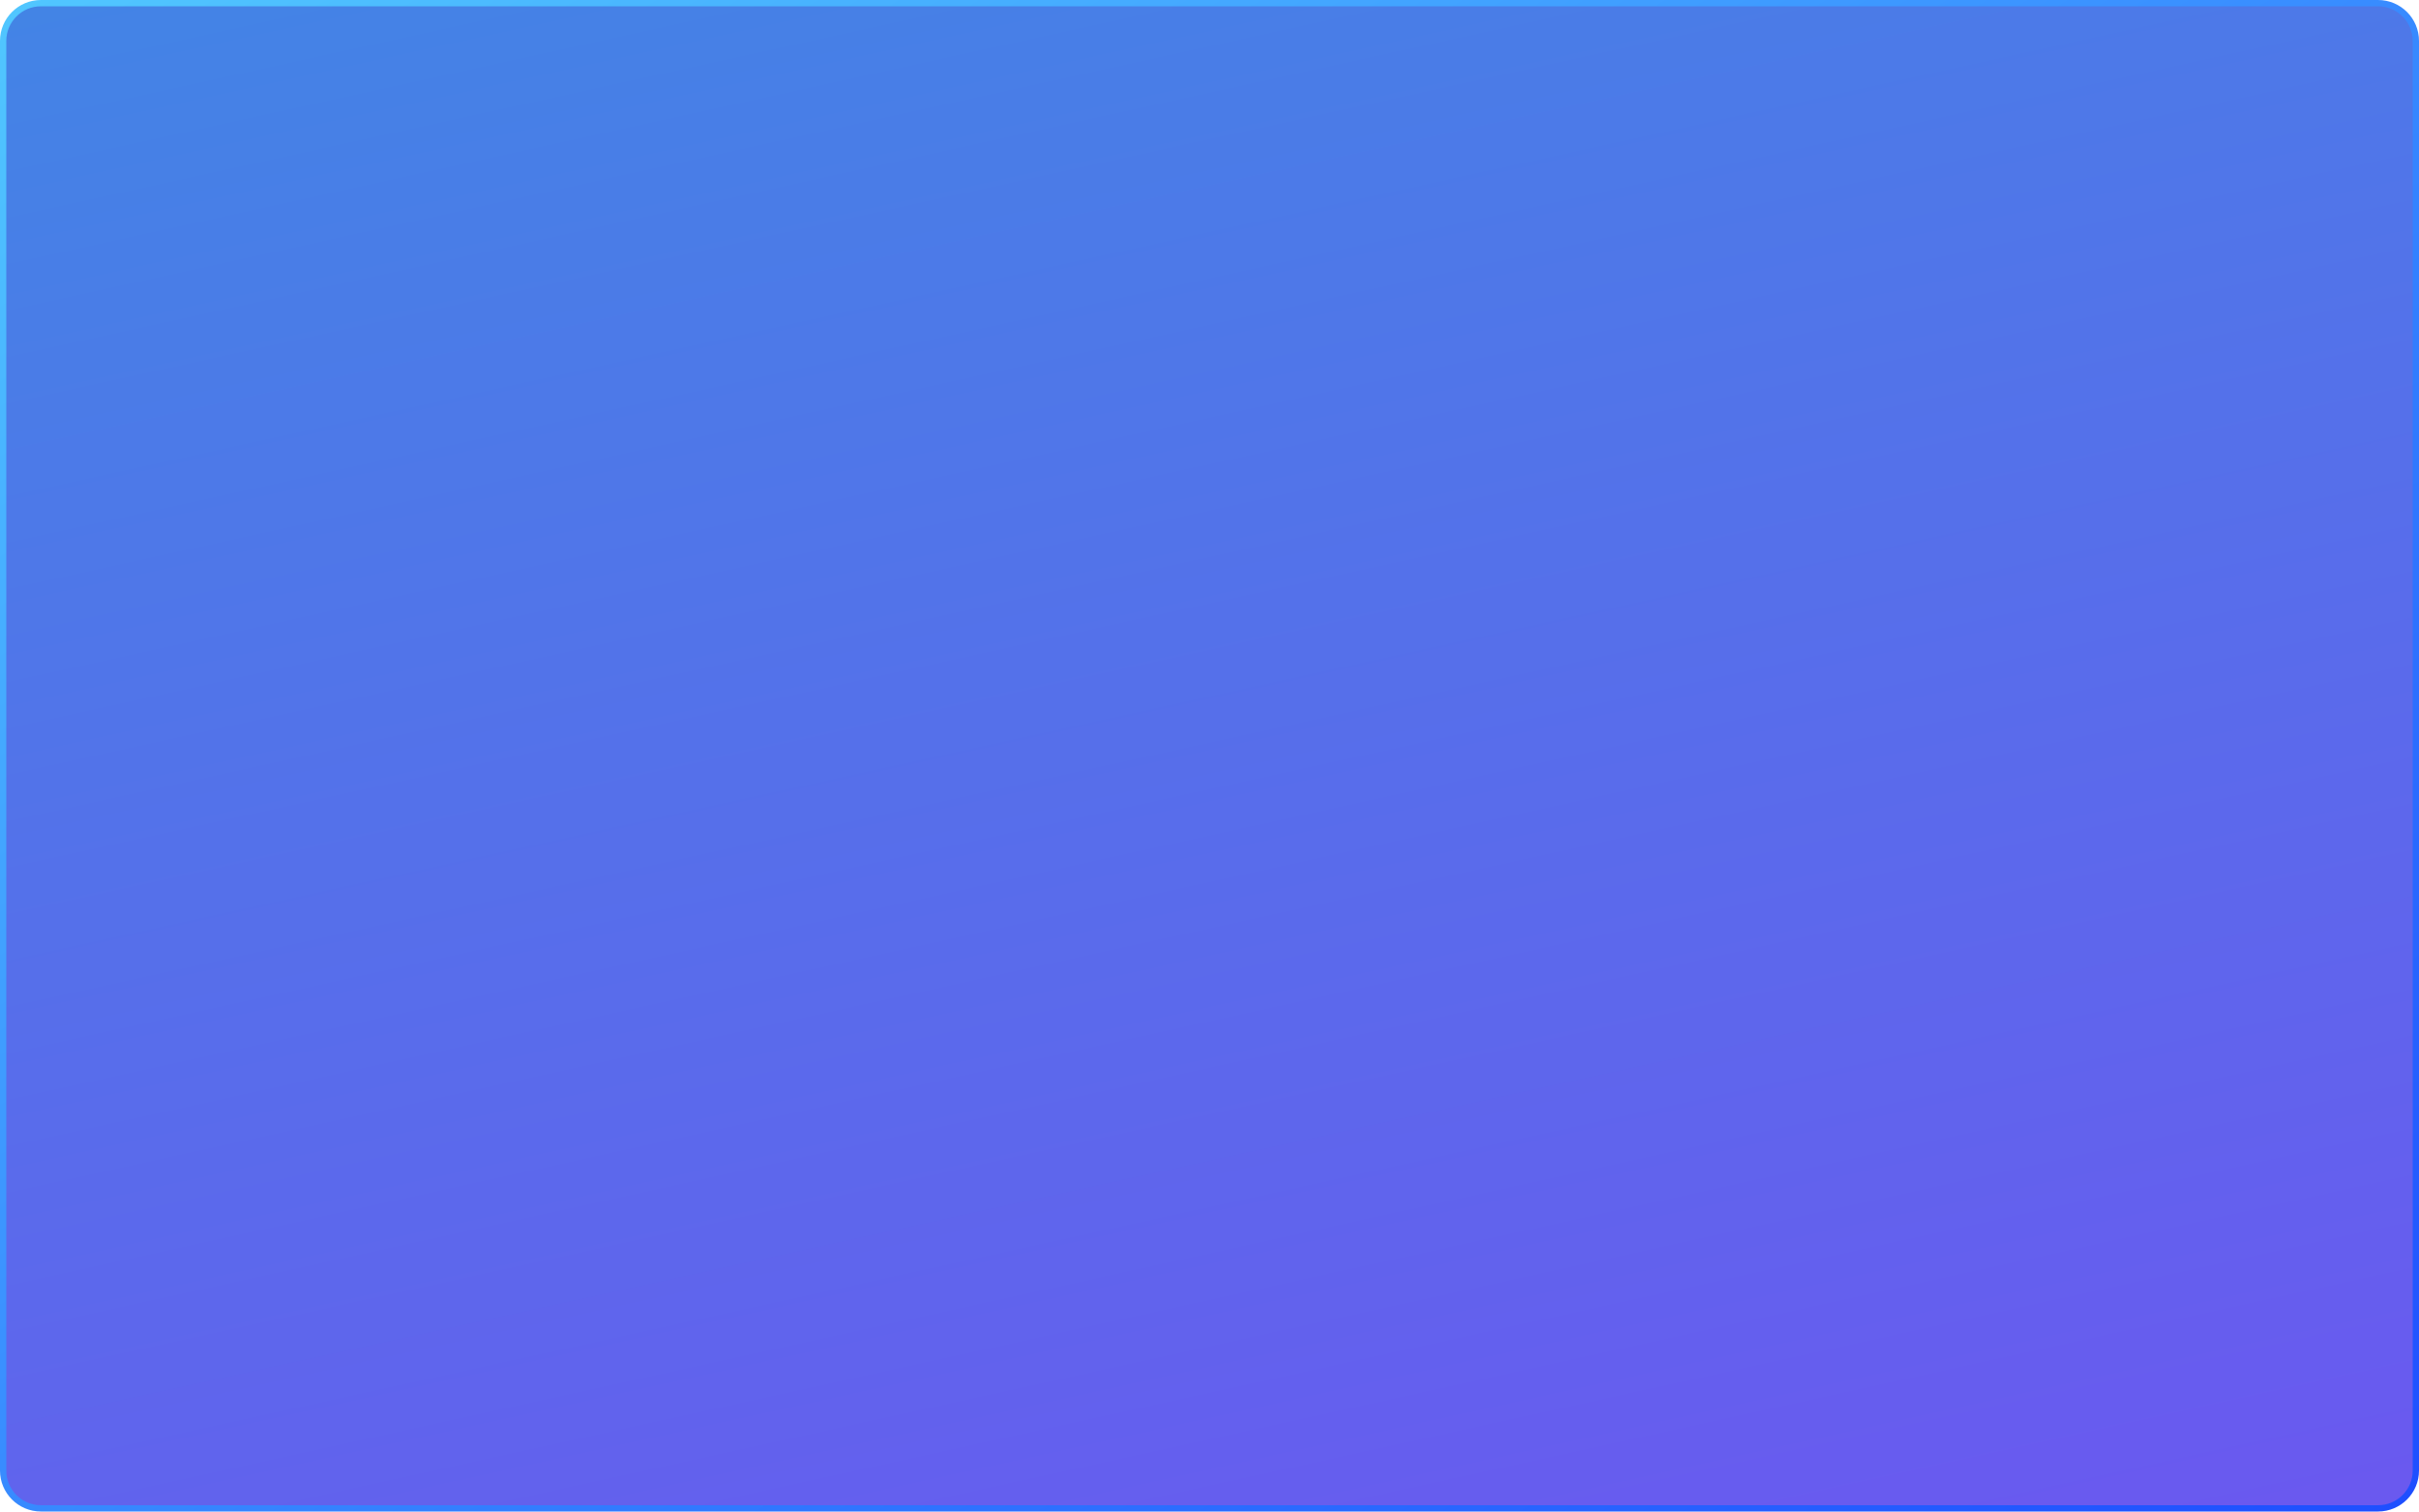
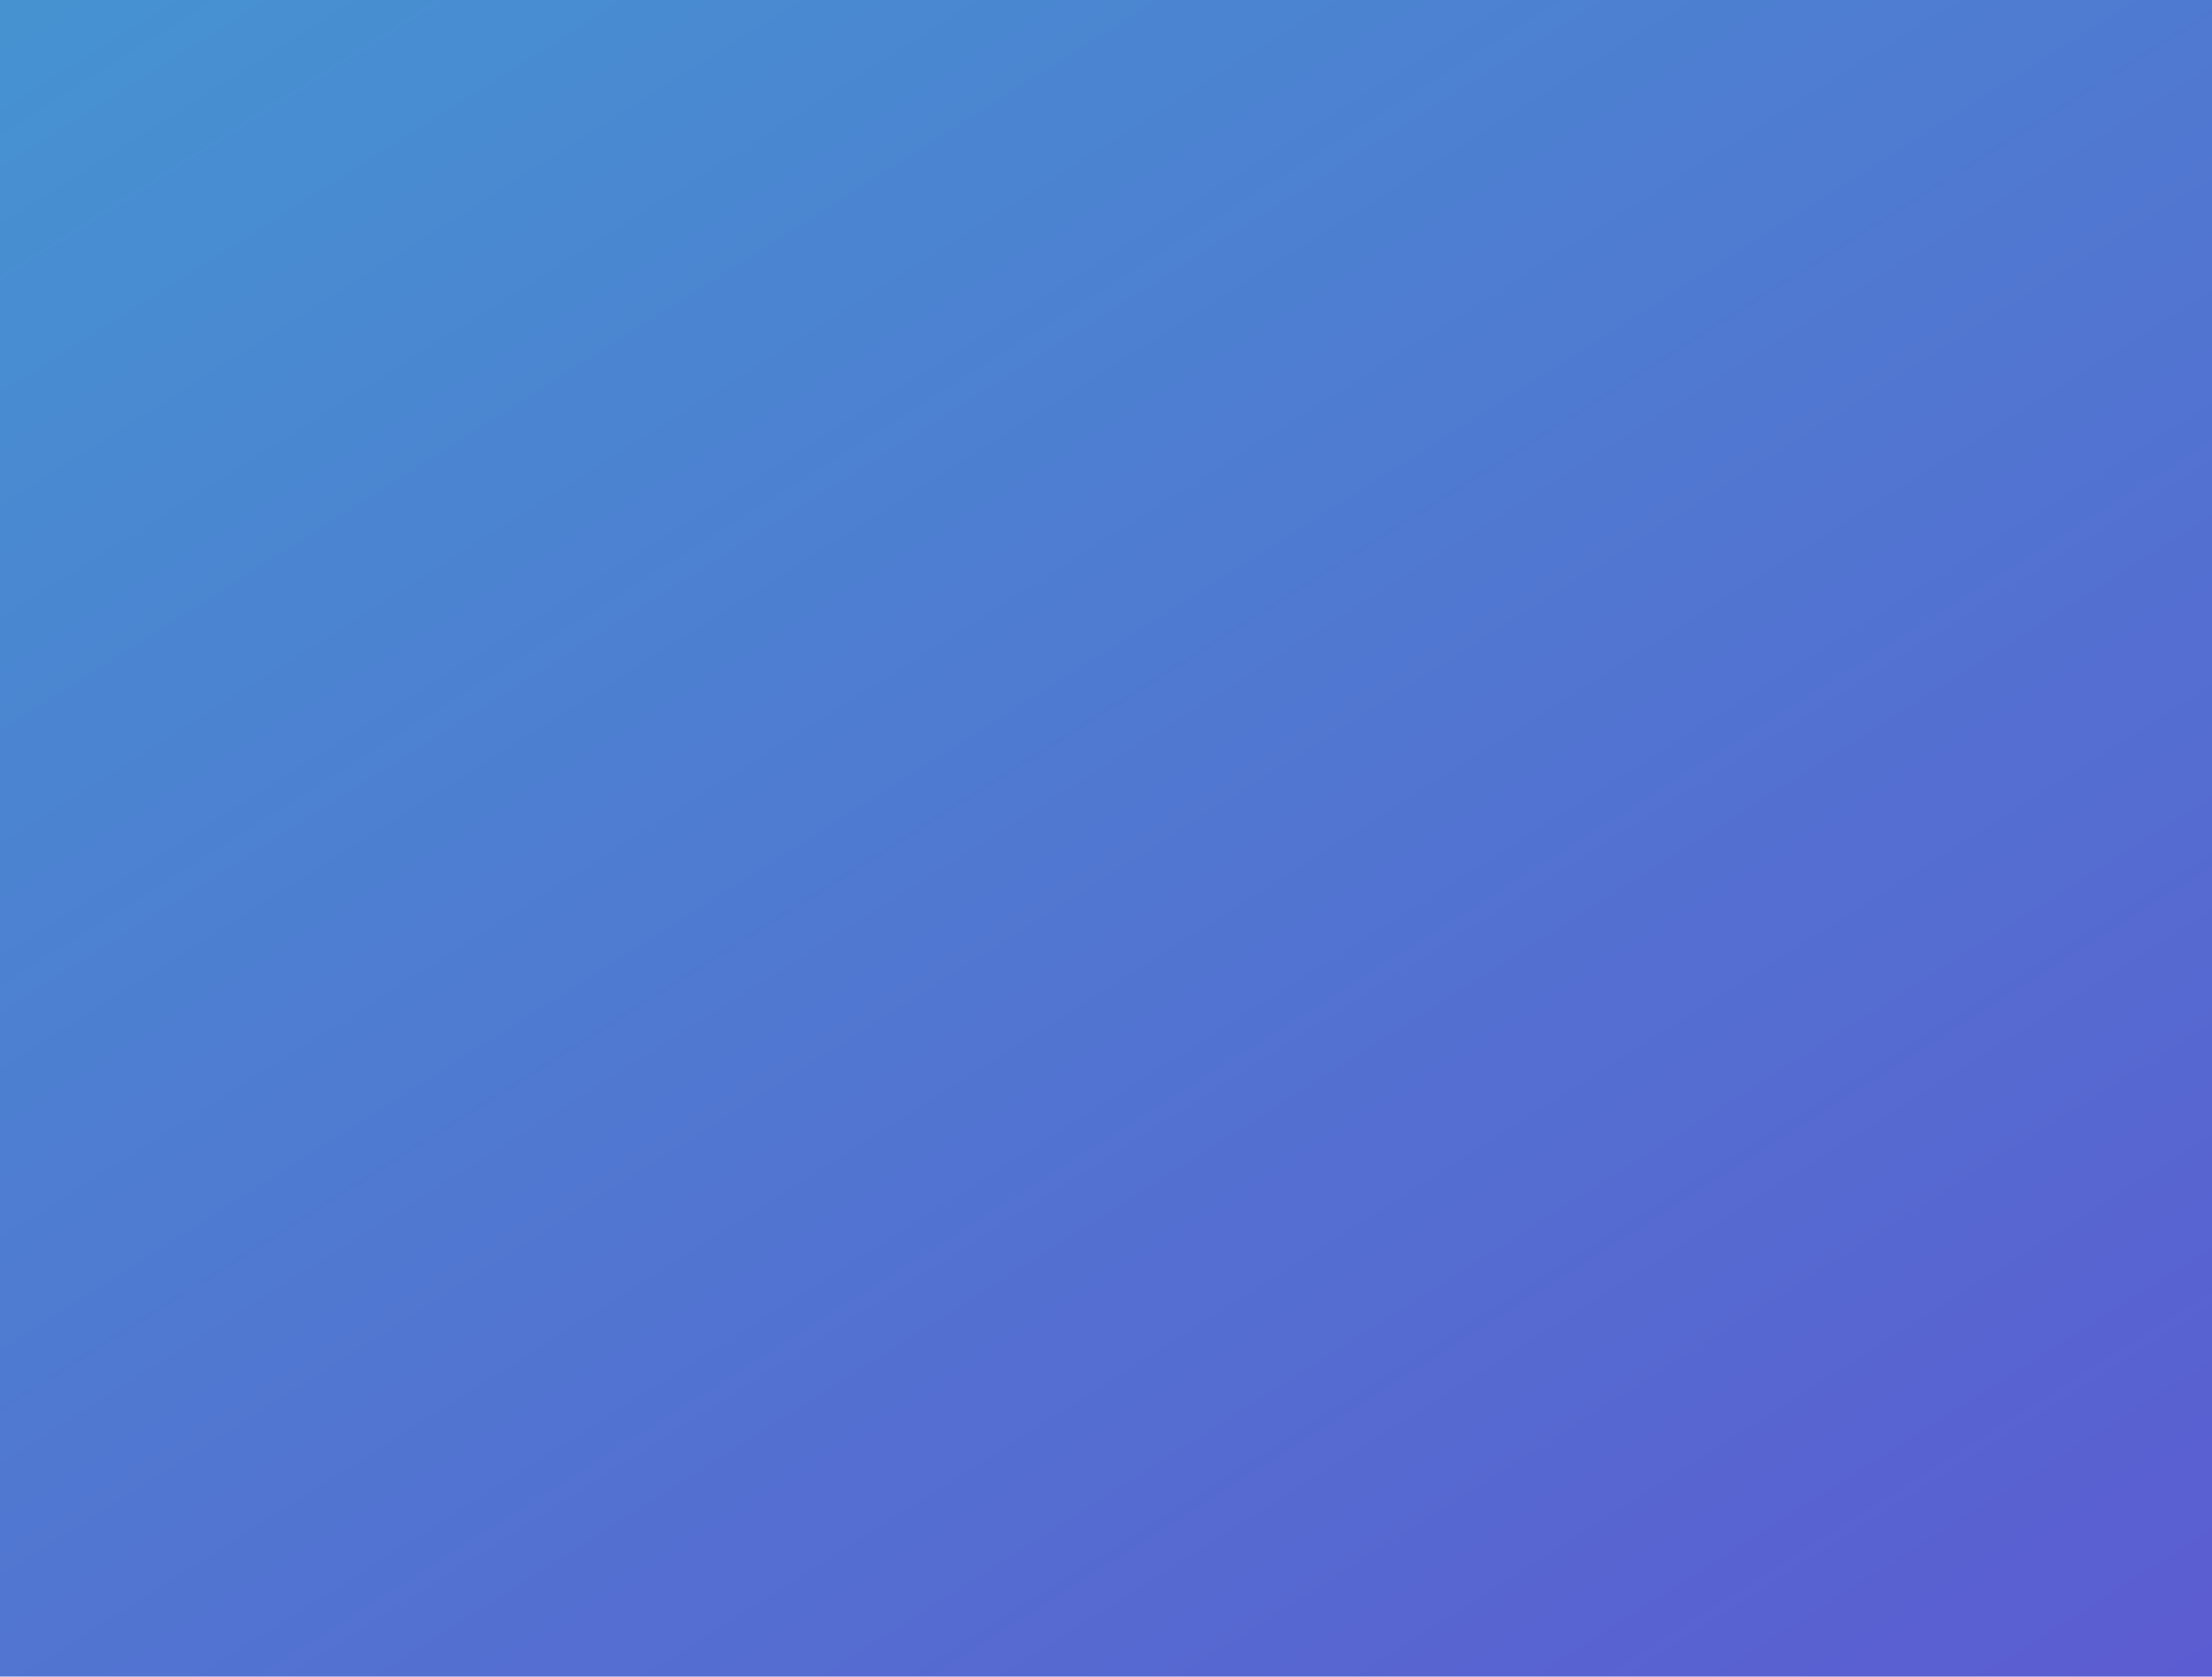
- <svg xmlns="http://www.w3.org/2000/svg" width="384px" height="240px" viewBox="0 0 384 240" version="1.1">
+ <svg xmlns="http://www.w3.org/2000/svg" width="384px" height="291px" viewBox="0 0 384 291" version="1.1">
  <defs>
-     <linearGradient x1="21.925%" y1="-105.456%" x2="122.851%" y2="178.593%" id="linearGradient-1">
-       <stop stop-color="#26A4DE" offset="0%" />
-       <stop stop-color="#843CF6" offset="100%" />
-     </linearGradient>
-     <linearGradient x1="0%" y1="0%" x2="100%" y2="100%" id="linearGradient-2">
-       <stop stop-color="#51C7FF" offset="0%" />
-       <stop stop-color="#1E4EFF" offset="100%" />
+     <linearGradient x1="-20.083%" y1="-39.313%" x2="174.421%" y2="189.425%" id="linearGradient-1">
+       <stop stop-color="#3FA3D1" offset="0%" />
+       <stop stop-color="#6D2FD1" offset="100%" />
    </linearGradient>
  </defs>
  <g id="App-Wallet" stroke="none" stroke-width="1" fill="none" fill-rule="evenodd">
-     <rect id="Mask-Copy" stroke="url(#linearGradient-2)" fill="url(#linearGradient-1)" x="0.5" y="0.5" width="383" height="239" rx="6" />
+     <rect id="Mask-Copy" fill="url(#linearGradient-1)" x="0" y="0" width="384" height="291" />
  </g>
</svg>
